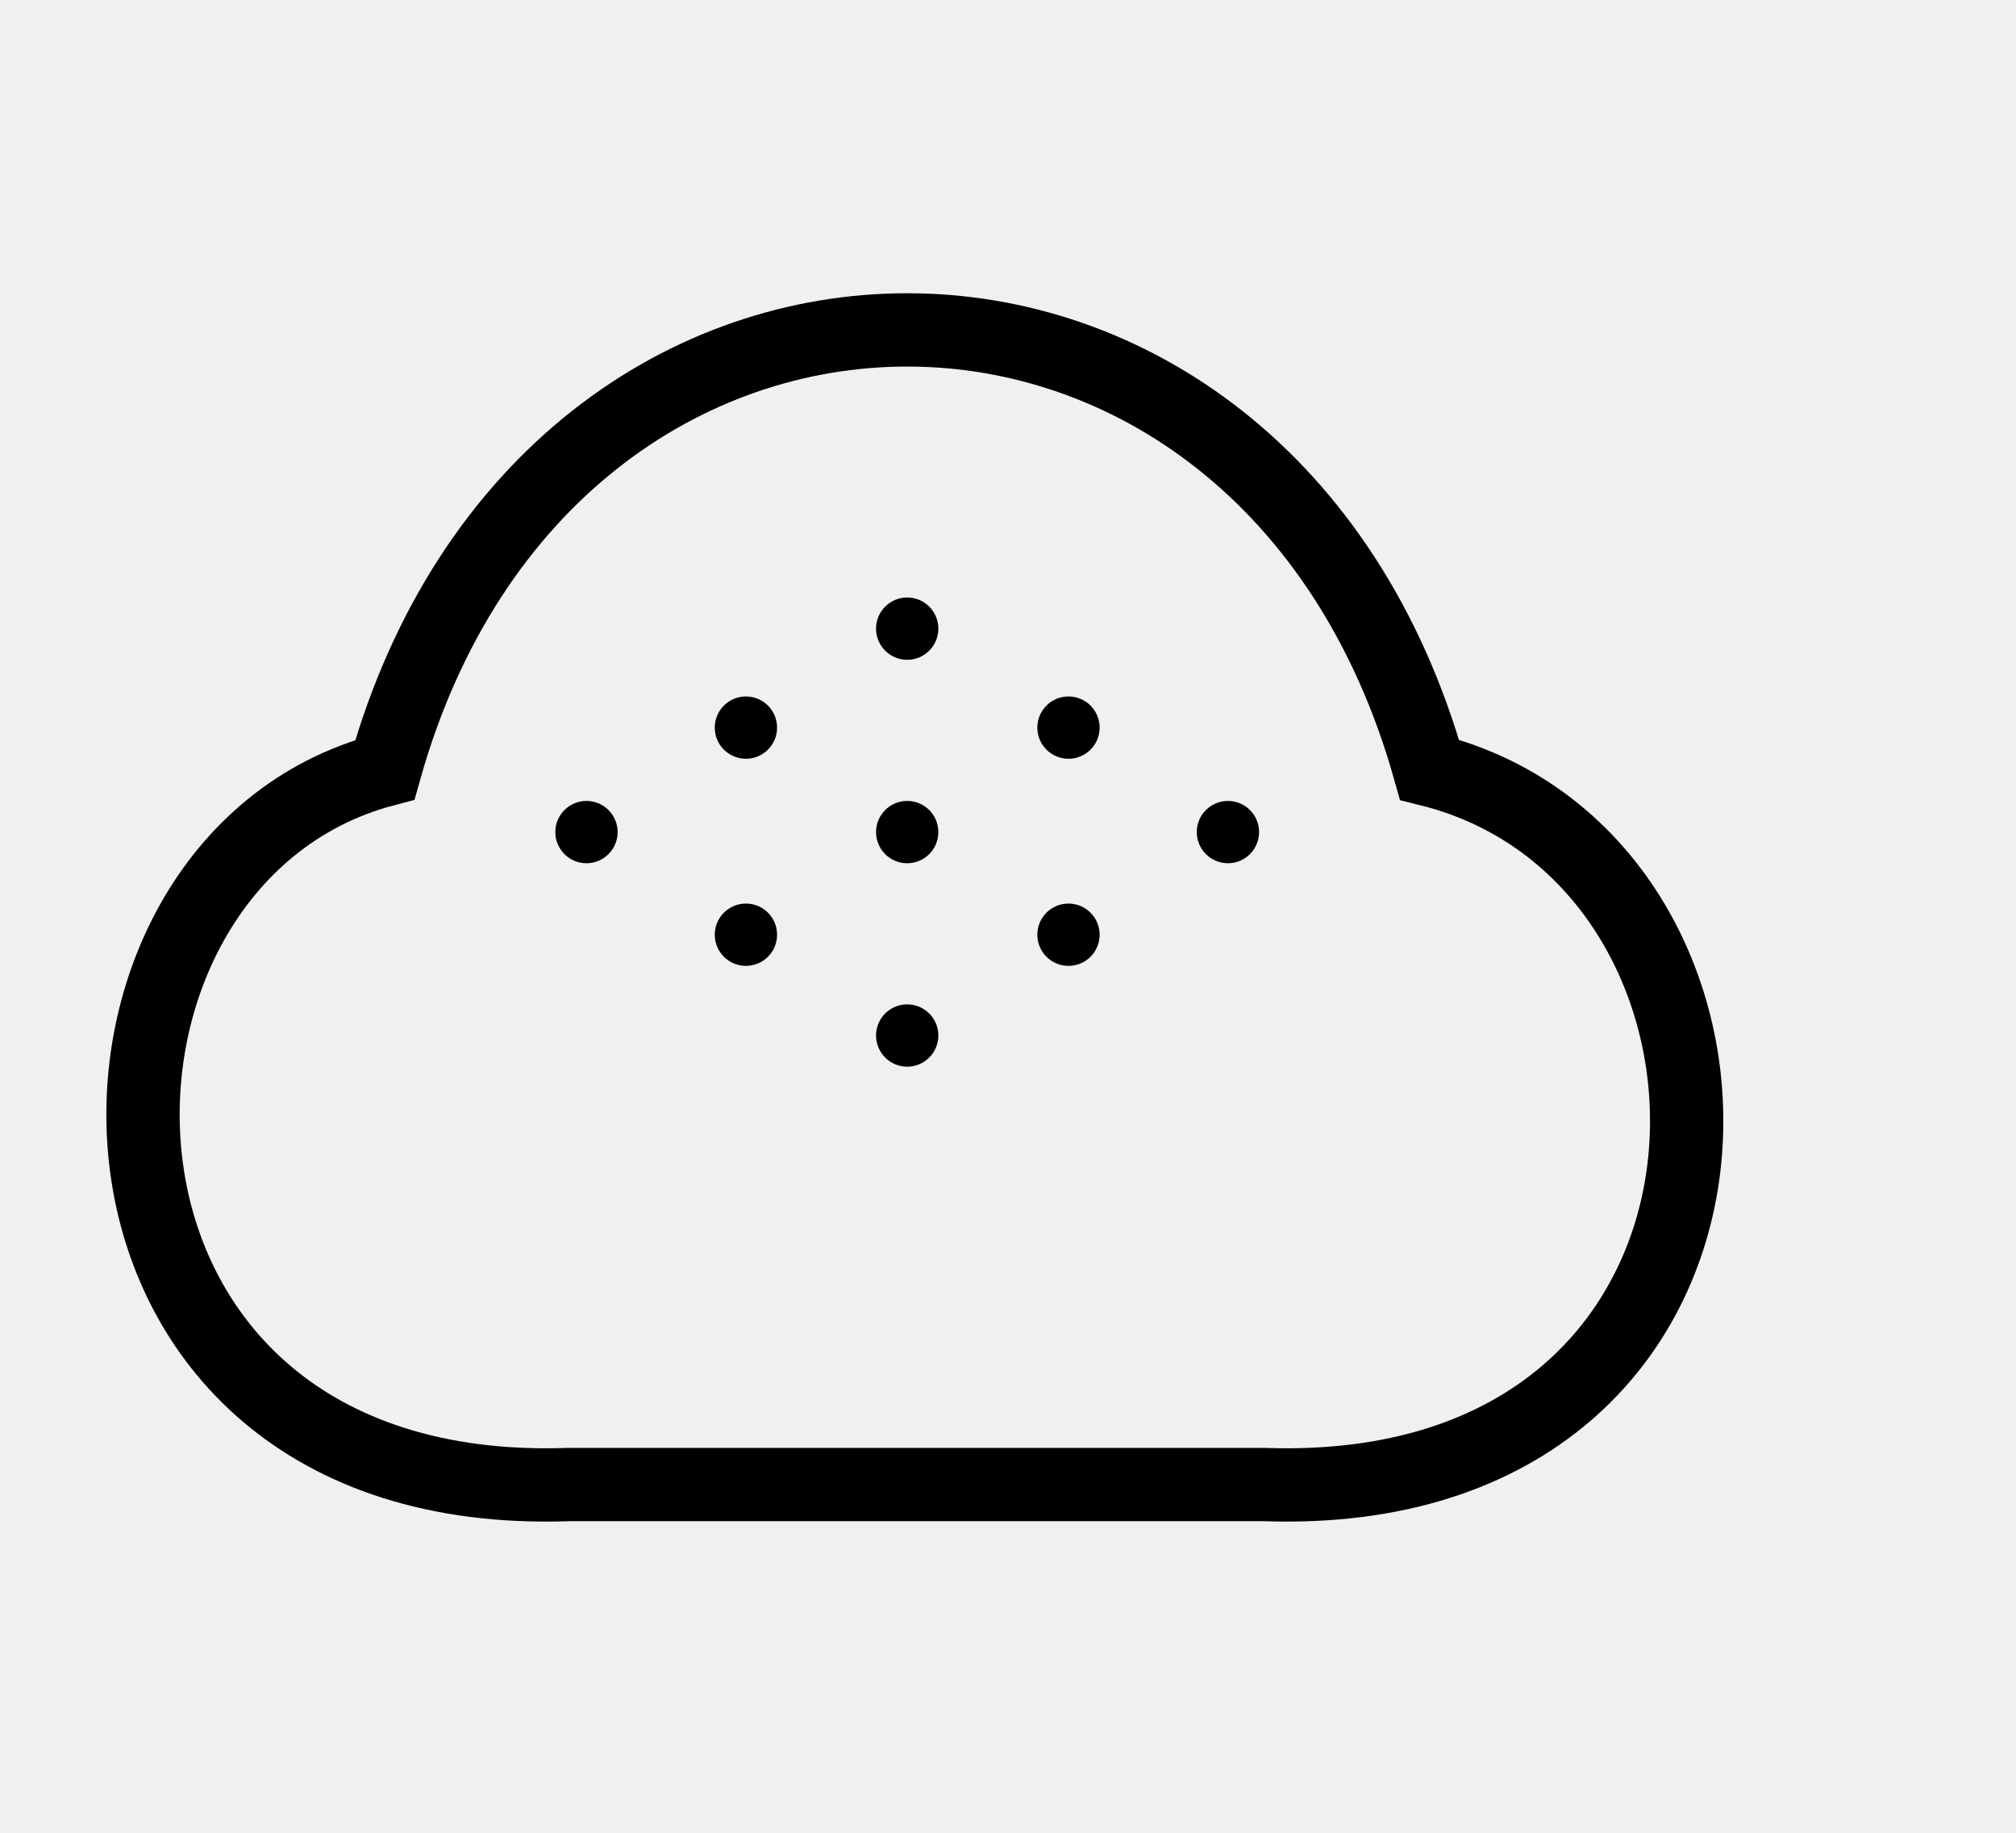
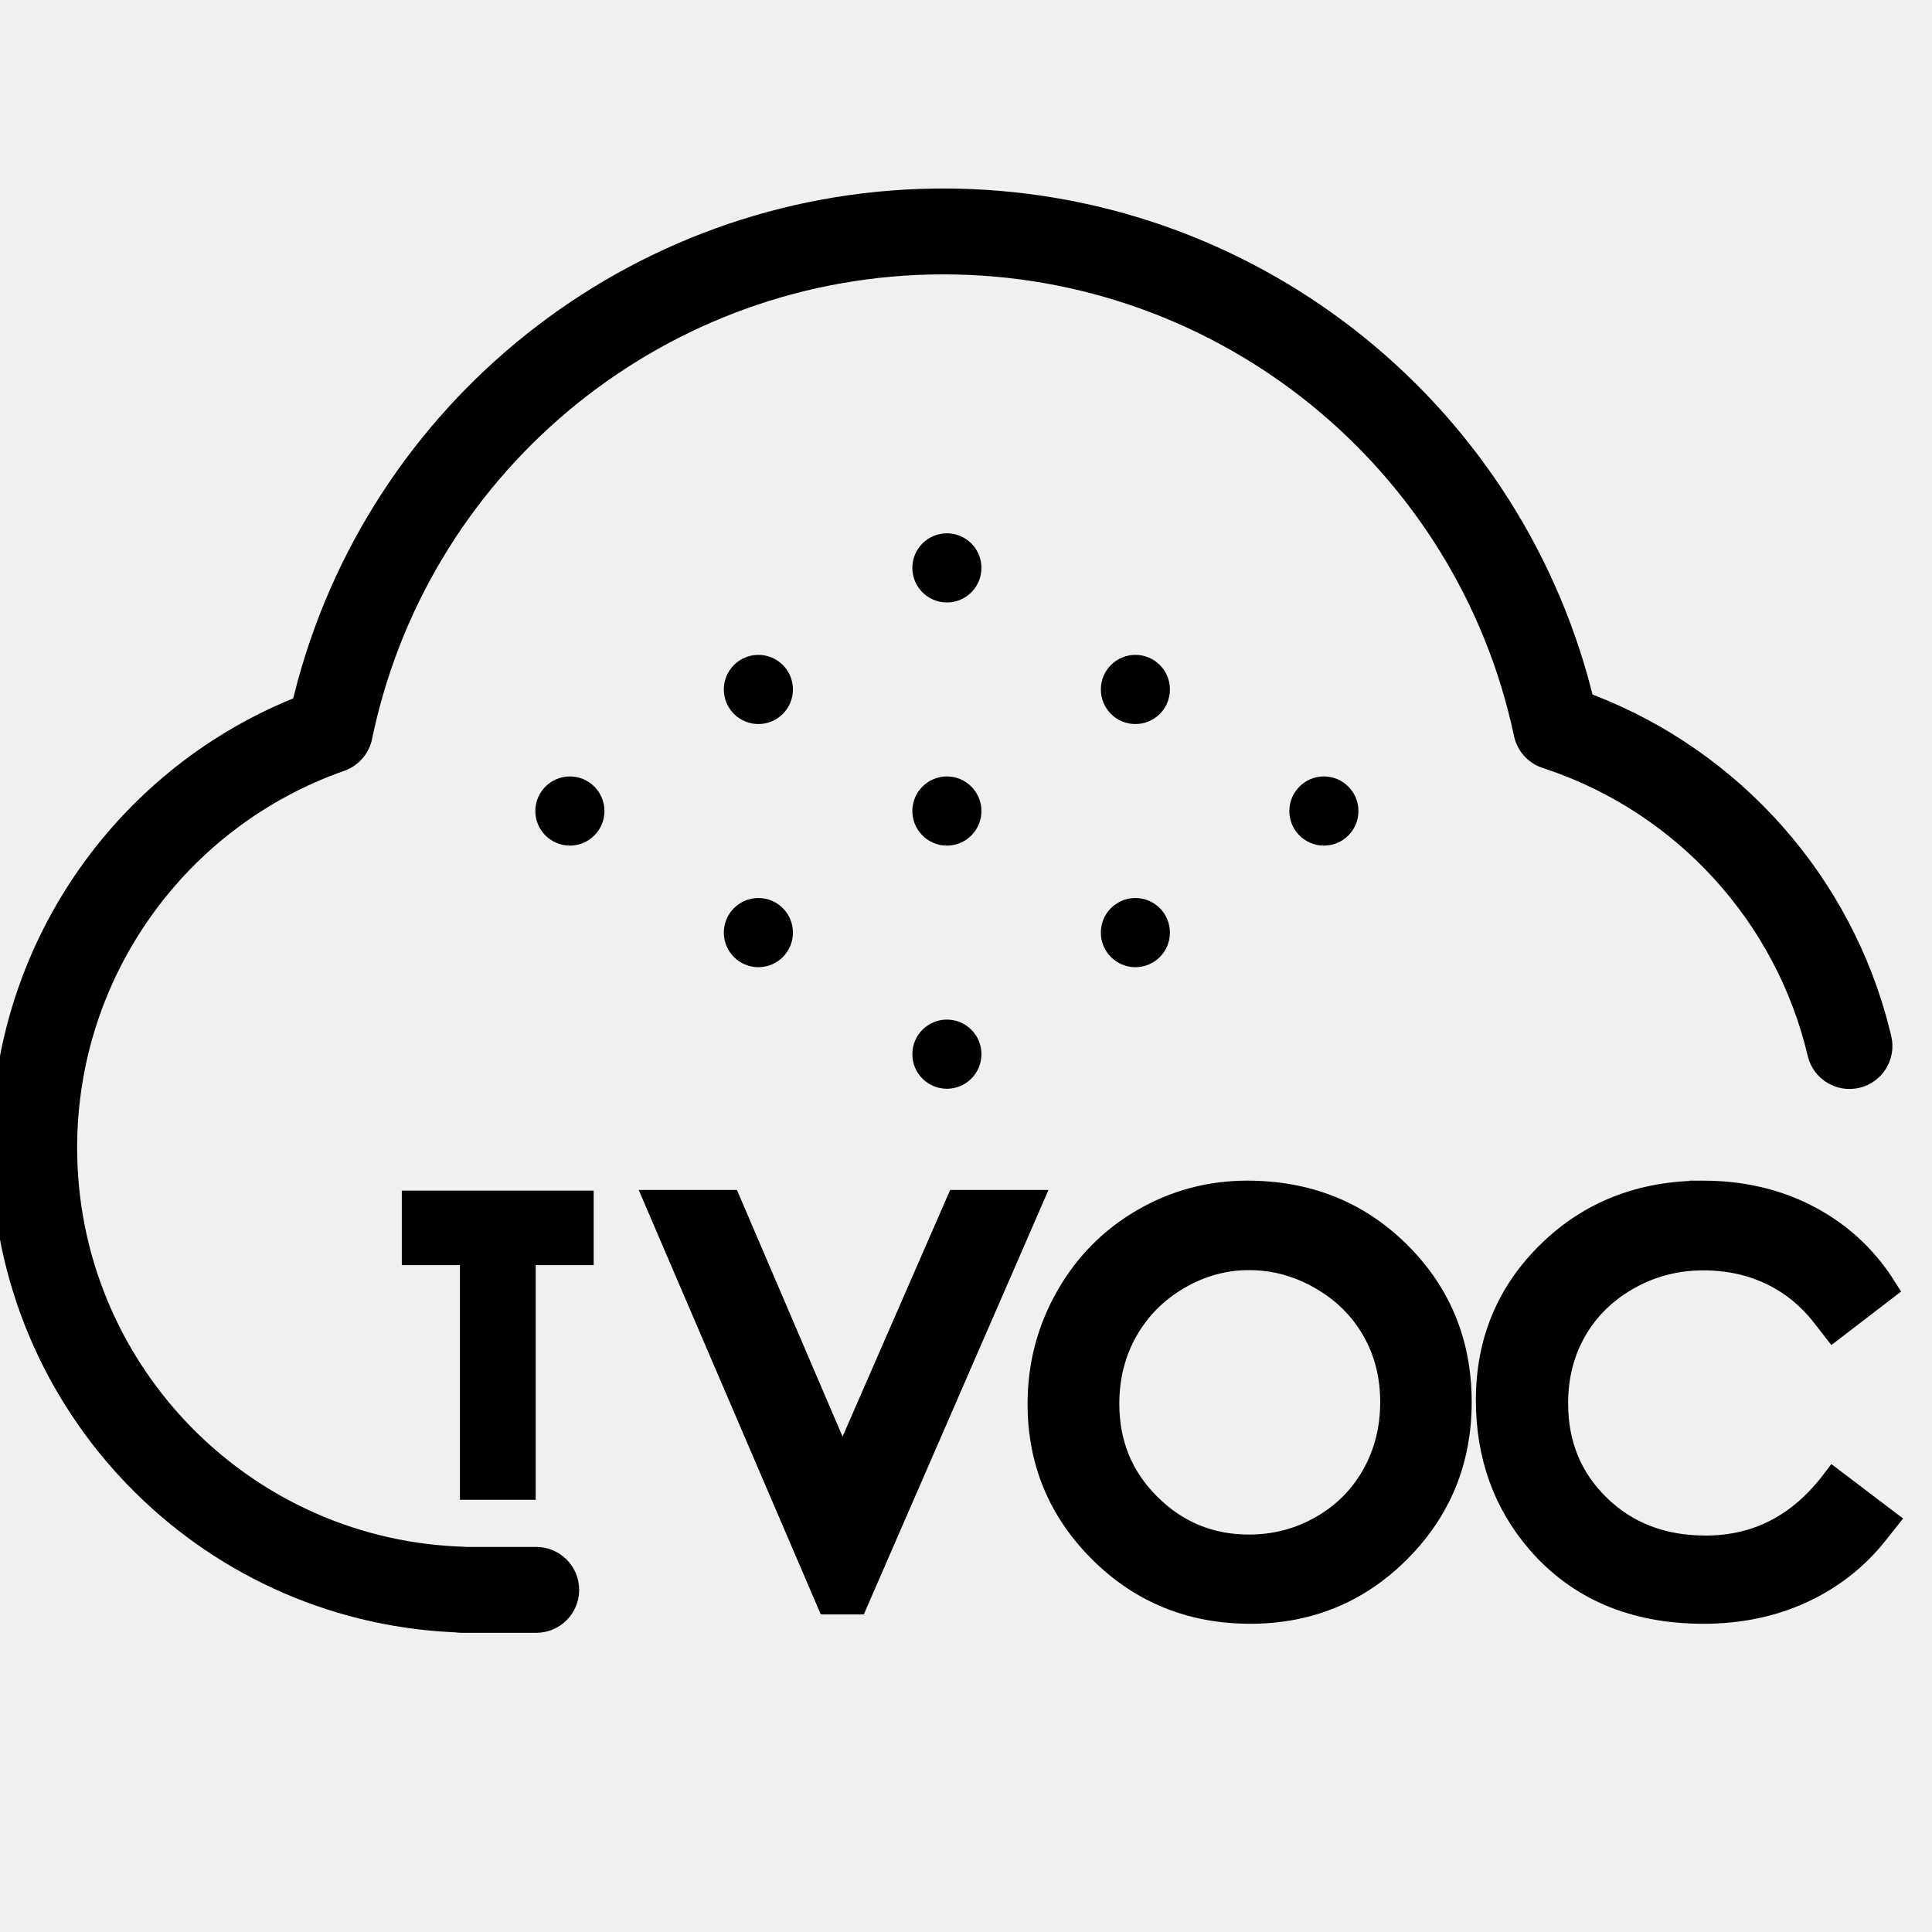
- <svg xmlns="http://www.w3.org/2000/svg" version="1.1" viewBox="0 0 110 100">
-   <path stroke="black" stroke-width="4" fill="none" fill-opacity="0" stroke-linecap="round" d="M 31 81   C 2 82, 2 47, 21 42   C 30 10, 69 10, 78 42   C 98 47, 98 82, 69 81 Z" />
-   <circle cx="49.5" cy="45.4" r="1.7" fill="black" />
-   <circle cx="49.5" cy="34.3" r="1.7" fill="black" />
-   <circle cx="49.5" cy="56.5" r="1.7" fill="black" />
-   <circle cx="67" cy="45.4" r="1.7" fill="black" />
-   <circle cx="32" cy="45.4" r="1.7" fill="black" />
-   <circle cx="40.7" cy="39.7" r="1.7" fill="black" />
-   <circle cx="58.3" cy="39.7" r="1.7" fill="black" />
-   <circle cx="58.3" cy="51" r="1.7" fill="black" />
-   <circle cx="40.7" cy="51" r="1.7" fill="black" />
+ <svg xmlns="http://www.w3.org/2000/svg" height="960" viewBox="0 0 960 960" width="960">
+   <g fill="none" fill-rule="evenodd">
+     <path d="m468.757 93.669c153.051 0 284.782 104.206 322.098 249.612l.457 1.837.283.108c73.128 28.108 128.704 90.619 147.579 167.212l.59 2.449c2.698 11.468-4.411 22.952-15.878 25.65-11.352 2.671-22.72-4.268-25.565-15.532l-.084-.346c-15.668-66.59-65.08-120.622-129.697-142.405l-1.963-.65c-7.117-2.316-12.49-8.19-14.177-15.462l-.087-.391c-28.214-132.862-146.022-229.419-283.556-229.419-136.718 0-253.887 95.388-283.029 226.89l-.856 3.996c-1.49 7.201-6.58 13.117-13.455 15.672l-.377.136c-78.846 27.64-132.709 102.322-132.709 187.256 0 106.079 83.383 193.094 188.649 198.147l3.197.128c.475.015.945.046 1.411.091l.198.02 34.669.001c11.663 0 21.14 9.36 21.328 20.978l.003.353c0 11.663-9.36 21.14-20.978 21.331h-.353-36.961c-.848 0-1.685-.05-2.507-.146l-.661-.088-1.401-.056c-126.65-6.079-227.206-109.741-229.224-236.861l-.031-3.899c0-99.067 60.308-186.648 149.908-223.214l.133-.053.518-2.121c36.352-144.684 166.139-249.054 317.784-251.191z" fill="#000" fill-rule="nonzero" />
+     <g stroke="#fff" stroke-linejoin="round" stroke-width="18.788" transform="translate(338 601)">
+       <path d="m79.205 189.35h4.025l80.332-184.706h-20.081l-62.198 142.694-61.203-142.694h-20.081z" />
+       <path d="m234.401 12.87c-14.832 8.589-26.528 20.447-35.106 35.599-8.587 15.152-12.876 31.599-12.876 49.35 0 26.613 9.415 49.297 28.263 68.052 18.83 18.746 41.95 28.128 69.341 28.128 27.039 0 49.973-9.426 68.768-28.252 18.795-18.834 28.201-41.774 28.201-68.81 0-27.291-9.424-50.266-28.263-68.933-18.839-18.667-42.249-28.005-70.221-28.005-17.245 0-33.283 4.29-48.106 12.87zm88.409 15.769c12.401 7.127 22.018 16.614 28.844 28.463 6.843 11.849 10.261 25.116 10.261 39.774 0 14.747-3.417 28.146-10.261 40.215-6.826 12.06-16.338 21.565-28.536 28.525-12.198 6.951-25.453 10.421-39.792 10.421-21.464 0-39.801-7.558-55.011-22.684-15.21-15.117-22.82-33.652-22.82-55.596 0-14.835 3.435-28.278 10.313-40.338 6.87-12.06 16.426-21.653 28.668-28.78 12.233-7.127 25.189-10.677 38.849-10.677 13.916 0 27.074 3.55 39.484 10.677z" />
+       <path d="m555.854 10.238c-13.889-6.818-29.461-10.236-46.697-10.236-28.536 0-52.281 9.232-71.243 27.688-18.954 18.456-28.43 41.201-28.43 68.246 0 25.697 7.83 47.632 23.472 65.788 18.663 21.521 44.151 32.269 76.457 32.269 16.981 0 32.358-3.198 46.133-9.602 13.757-6.404 25.251-15.46 34.455-27.177l-14.559-11.056c-17.412 20.262-39.043 30.384-64.91 30.384-23.507 0-42.989-7.532-58.428-22.605-15.439-15.055-23.163-33.854-23.163-56.371 0-14.897 3.452-28.313 10.357-40.241 6.905-11.928 16.628-21.433 29.188-28.507 12.551-7.065 26.193-10.606 40.928-10.606 13.466 0 25.832 2.704 37.088 8.096 11.256 5.409 20.909 13.337 28.941 23.794l14.559-11.17c-8.869-12.307-20.257-21.874-34.146-28.692z" />
+     </g>
+     <g fill="#000">
+       <path d="m619.741 593.255c29.796 0 54.699 10 74.76 29.883 20.095 19.916 30.175 44.423 30.175 73.547 0 28.846-10.041 53.306-30.086 73.396-20.049 20.094-44.492 30.159-73.344 30.159-29.191-0-53.813-10.028-73.892-30.018-20.109-20.019-30.165-44.238-30.165-72.659 0-18.898 4.577-36.412 13.713-52.545 9.165-16.185 21.667-28.853 37.493-38.018 15.819-9.161 32.934-13.745 51.346-13.745zm.878 31.262c-12.465 0-24.274 3.267-35.436 9.765-11.174 6.505-19.906 15.263-26.183 26.285-6.301 11.064-9.42 23.402-9.42 36.996 0 20.053 6.922 37.001 20.819 50.822 13.89 13.813 30.63 20.719 50.221 20.719 13.119 0 25.263-3.175 36.428-9.543 11.107-6.336 19.776-14.996 25.998-25.99 6.263-11.066 9.366-23.366 9.366-36.886 0-13.413-3.092-25.554-9.342-36.404-6.237-10.828-15.031-19.478-26.353-25.98-11.343-6.514-23.373-9.785-36.097-9.785zm225.519-31.262c18.305 0 34.822 3.658 49.568 10.898 16.824 8.26 30.201 20.28 40.15 36.043l-24.684 18.938-4.54-5.855c-7.268-9.279-15.938-16.355-26.033-21.196-10.381-4.978-21.788-7.441-34.21-7.441-13.549 0-26.101 3.243-37.65 9.749-11.471 6.462-20.378 15.128-26.689 26.029-6.331 10.935-9.46 23.24-9.46 36.893 0 20.592 7.017 37.804 21.15 51.593 14.21 13.863 32.162 20.701 53.778 20.701 25.829 0 47.059-10.997 63.741-32.876l25.017 18.978-4.755 5.995c-9.742 12.17-21.824 21.617-36.254 28.327-14.586 6.783-30.873 10.211-48.878 10.211-34.439 0-61.507-11.617-81.37-34.509-16.676-19.352-25.07-42.68-25.07-70.05 0-28.89 10.152-53.182 30.405-72.899 20.165-19.63 45.403-29.528 75.784-29.528zm-484.313 4.641 56.786 132.578 57.835-132.578h34.459l-86.017 197.704h-12.69l-84.807-197.704z" fill-rule="nonzero" stroke="#000" stroke-width="13.2" />
+       <g transform="translate(266 265)">
+         <path d="m221.673 138c0 9.49-7.684 17.18-17.166 17.18-9.482 0-17.166-7.691-17.166-17.18s7.684-17.189 17.166-17.189c9.482 0 17.166 7.699 17.166 17.189" />
+         <path d="m221.673 258.811c0 9.49-7.684 17.189-17.166 17.189-9.482 0-17.166-7.699-17.166-17.189 0-9.49 7.684-17.18 17.166-17.18 9.482 0 17.166 7.691 17.166 17.18" />
+         <path d="m221.673 17.18c0 9.49-7.684 17.18-17.166 17.18-9.482 0-17.166-7.691-17.166-17.18 0-9.49 7.684-17.18 17.166-17.18 9.482 0 17.166 7.691 17.166 17.18" />
+         <path d="m128.007 198.41c0 9.49-7.684 17.18-17.166 17.18-9.482 0-17.175-7.691-17.175-17.18 0-9.499 7.693-17.189 17.175-17.189 9.482 0 17.166 7.691 17.166 17.189" />
+         <path d="m128.007 77.59c0 9.49-7.684 17.18-17.166 17.18-9.482 0-17.175-7.691-17.175-17.18 0-9.49 7.693-17.189 17.175-17.189 9.482 0 17.166 7.699 17.166 17.189" />
+         <path d="m34.342 138c0 9.49-7.684 17.18-17.166 17.18-9.482 0-17.175-7.691-17.175-17.18s7.693-17.189 17.175-17.189c9.482 0 17.166 7.699 17.166 17.189" />
+         <path d="m281.001 198.41c0 9.49 7.684 17.18 17.166 17.18 9.482 0 17.166-7.691 17.166-17.18 0-9.499-7.684-17.189-17.166-17.189-9.482 0-17.166 7.691-17.166 17.189" />
+         <path d="m281.001 77.59c0 9.49 7.684 17.18 17.166 17.18 9.482 0 17.166-7.691 17.166-17.18 0-9.49-7.684-17.189-17.166-17.189-9.482 0-17.166 7.699-17.166 17.189" />
+         <path d="m374.667 138c0 9.49 7.684 17.18 17.166 17.18 9.482 0 17.166-7.691 17.166-17.18s-7.684-17.189-17.166-17.189c-9.482 0-17.166 7.699-17.166 17.189" />
+       </g>
+       <path d="m288.871 597.727v24.795h-28.798v116.597h-25.41l-0-116.597h-28.886v-24.795z" fill-rule="nonzero" stroke="#000" stroke-width="12.24" />
+     </g>
+   </g>
</svg>
